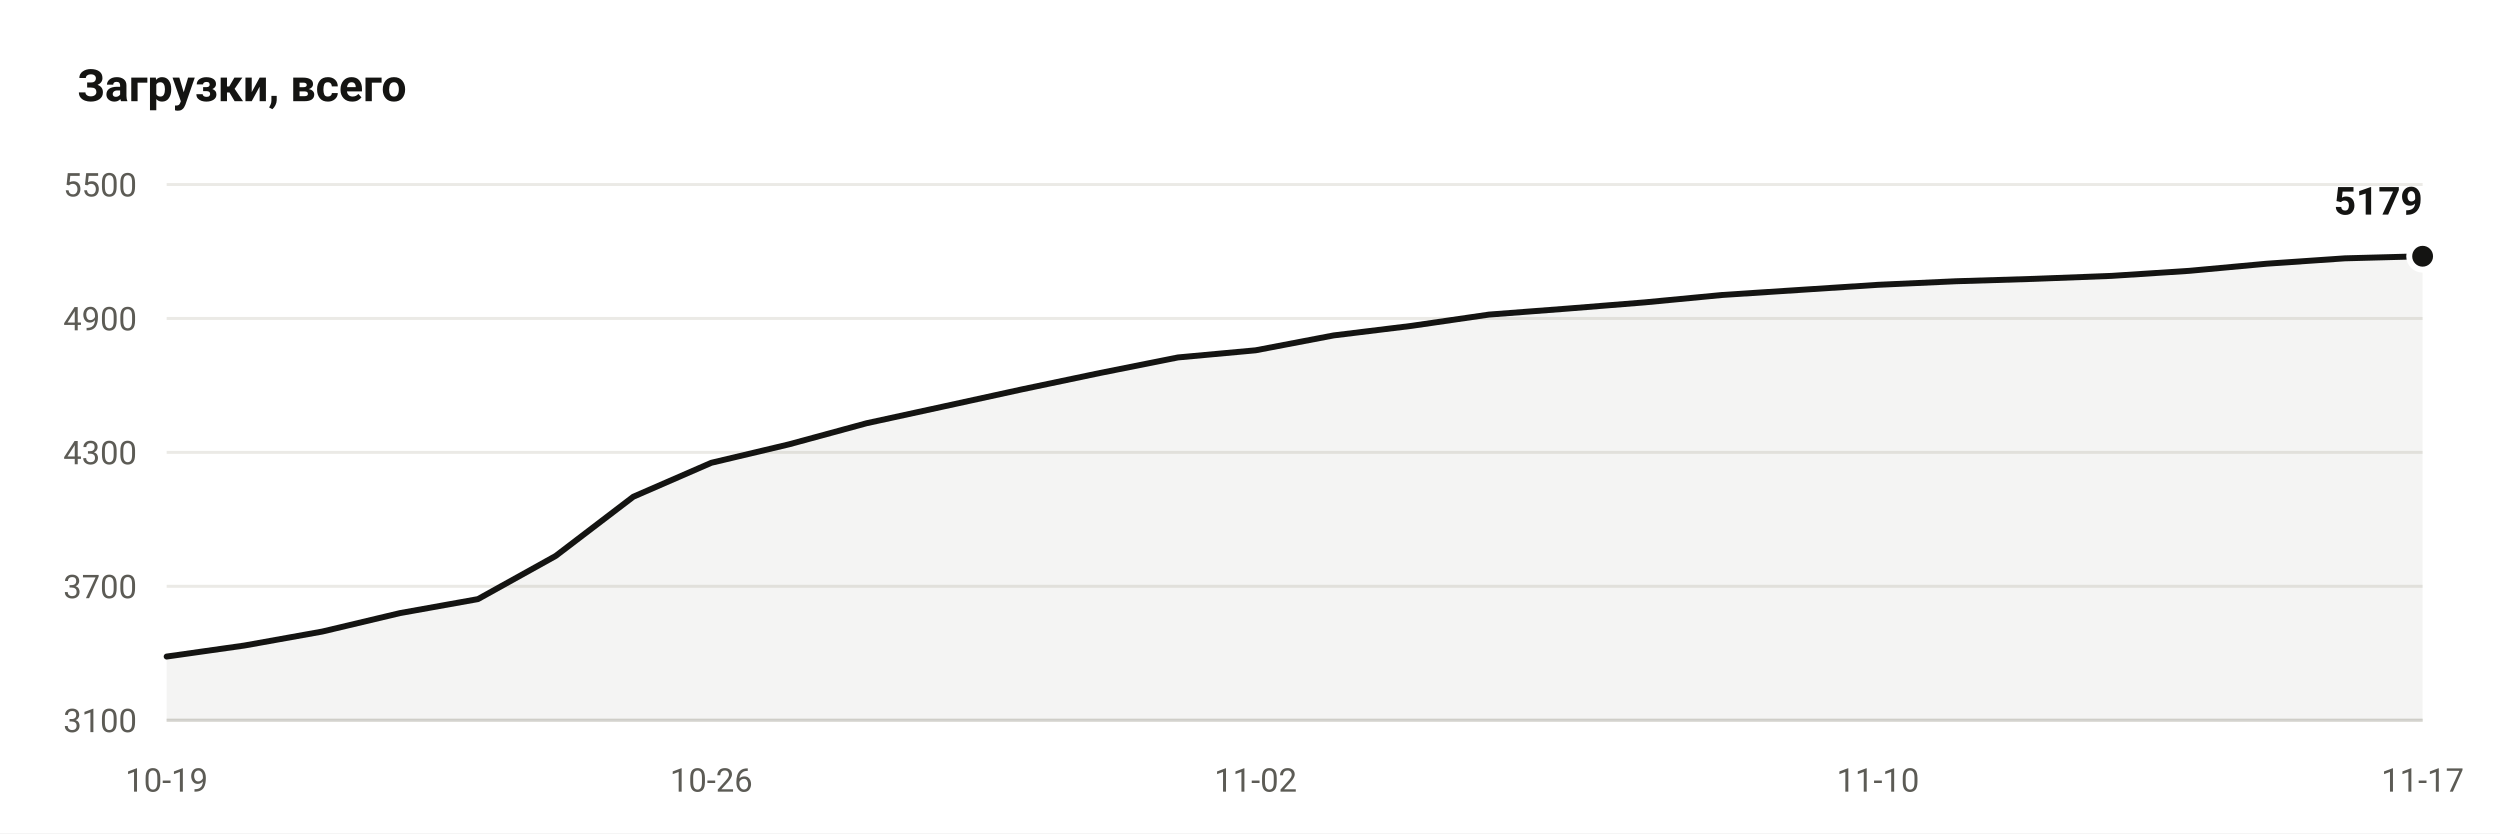
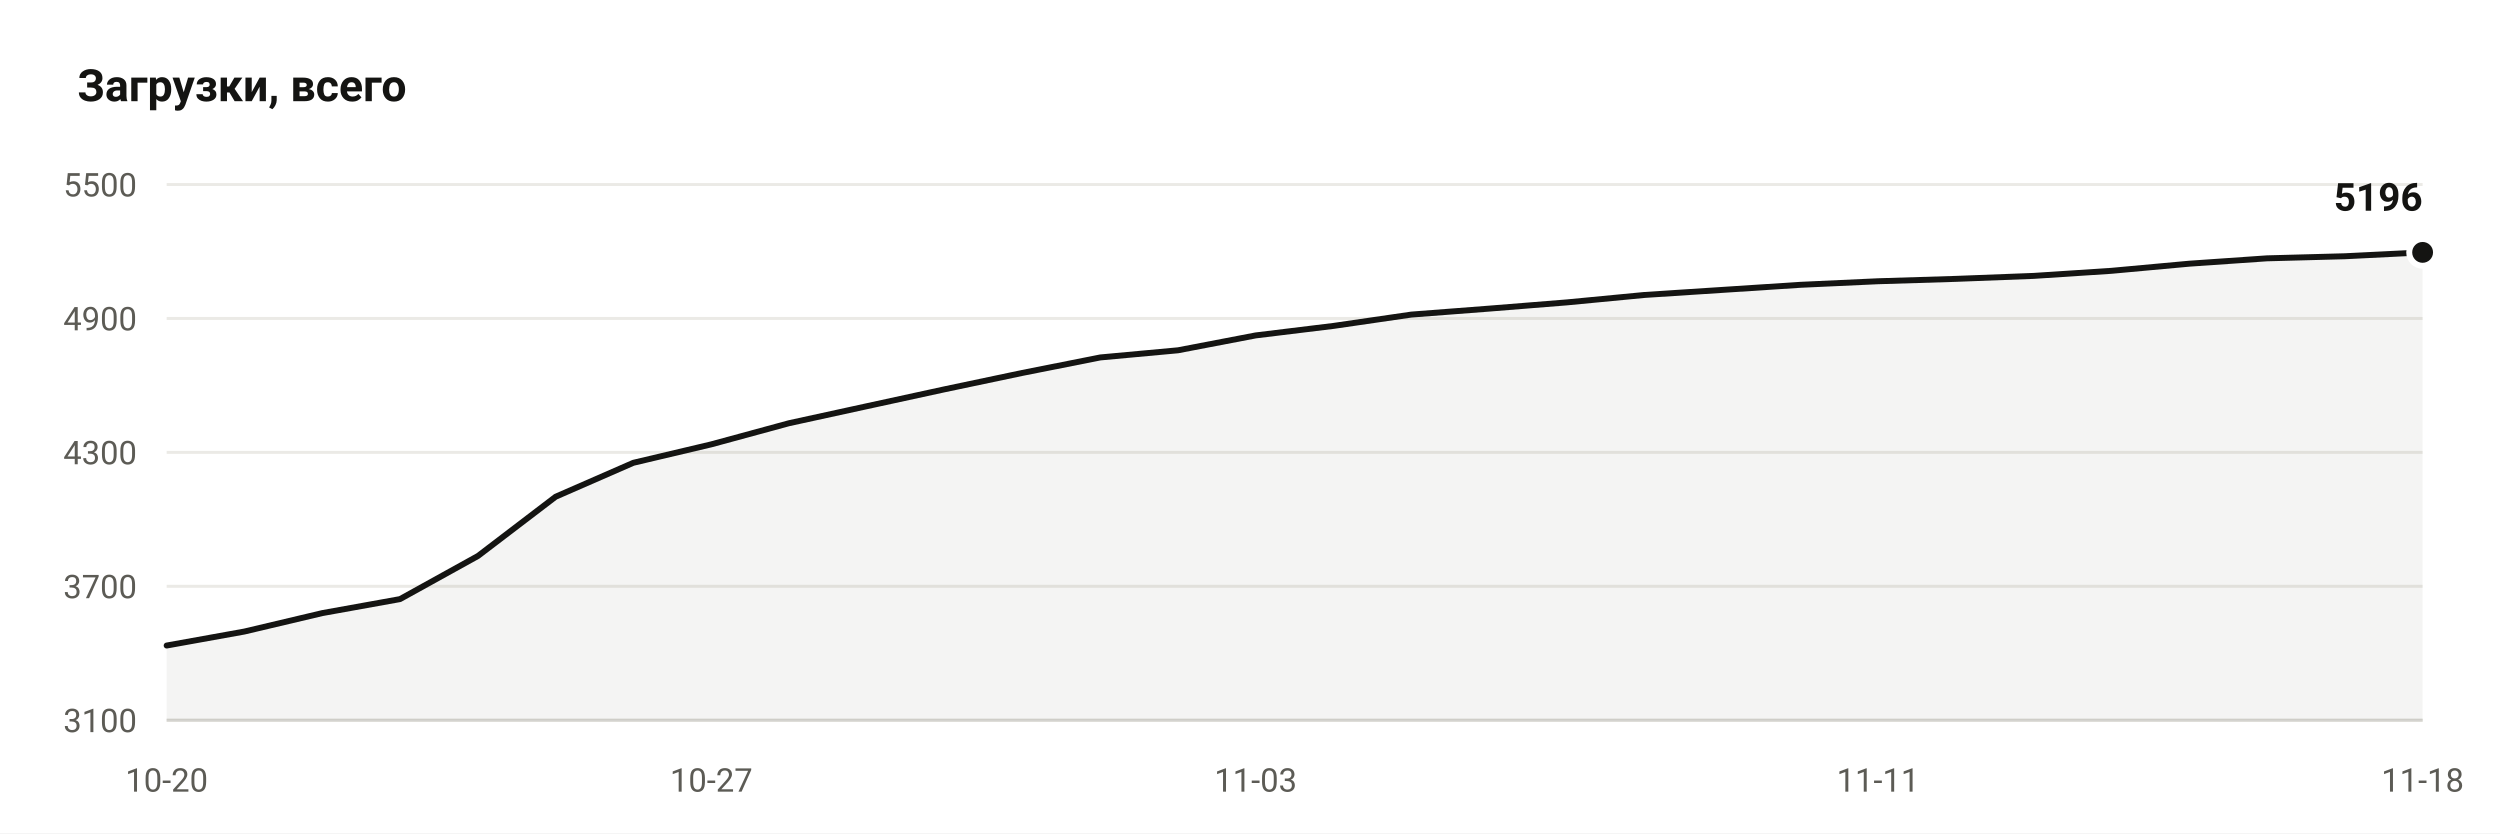
- <svg xmlns="http://www.w3.org/2000/svg" viewBox="0 0 840 280" width="840" height="280" role="img" aria-label="Downloads: 5179">
+ <svg xmlns="http://www.w3.org/2000/svg" viewBox="0 0 840 280" width="840" height="280" role="img" aria-label="Downloads: 5196">
  <rect width="840" height="280" fill="#ffffff" />
  <text x="26" y="34" font-family="ui-sans-serif, -apple-system, Segoe UI, Roboto, Helvetica, Arial, sans-serif" font-size="15" font-weight="600" fill="#141412">Загрузки, всего</text>
  <line x1="56" y1="242.0" x2="814" y2="242.0" stroke="#ebeae6" stroke-width="1" />
  <text x="46" y="246.0" text-anchor="end" font-family="ui-sans-serif, -apple-system, Segoe UI, Roboto, Helvetica, Arial, sans-serif" font-size="11" fill="#5c5b55">3100</text>
  <line x1="56" y1="197.0" x2="814" y2="197.0" stroke="#ebeae6" stroke-width="1" />
  <text x="46" y="201.0" text-anchor="end" font-family="ui-sans-serif, -apple-system, Segoe UI, Roboto, Helvetica, Arial, sans-serif" font-size="11" fill="#5c5b55">3700</text>
  <line x1="56" y1="152.0" x2="814" y2="152.0" stroke="#ebeae6" stroke-width="1" />
  <text x="46" y="156.0" text-anchor="end" font-family="ui-sans-serif, -apple-system, Segoe UI, Roboto, Helvetica, Arial, sans-serif" font-size="11" fill="#5c5b55">4300</text>
  <line x1="56" y1="107.0" x2="814" y2="107.0" stroke="#ebeae6" stroke-width="1" />
  <text x="46" y="111.0" text-anchor="end" font-family="ui-sans-serif, -apple-system, Segoe UI, Roboto, Helvetica, Arial, sans-serif" font-size="11" fill="#5c5b55">4900</text>
  <line x1="56" y1="62.0" x2="814" y2="62.0" stroke="#ebeae6" stroke-width="1" />
  <text x="46" y="66.0" text-anchor="end" font-family="ui-sans-serif, -apple-system, Segoe UI, Roboto, Helvetica, Arial, sans-serif" font-size="11" fill="#5c5b55">5500</text>
  <line x1="56" y1="242.0" x2="814" y2="242.0" stroke="#d7d6d1" stroke-width="1" />
-   <path d="M 56.0 242.0 L 56.0 220.6 L 82.1 216.9 L 108.3 212.2 L 134.4 206.0 L 160.6 201.3 L 186.7 186.8 L 212.8 166.9 L 239.0 155.5 L 265.1 149.3 L 291.2 142.2 L 317.4 136.5 L 343.5 130.8 L 369.7 125.3 L 395.8 120.1 L 421.9 117.7 L 448.1 112.7 L 474.2 109.5 L 500.3 105.7 L 526.5 103.7 L 552.6 101.6 L 578.8 99.1 L 604.9 97.4 L 631.0 95.7 L 657.2 94.5 L 683.3 93.7 L 709.4 92.7 L 735.6 91.0 L 761.7 88.6 L 787.9 86.8 L 814.0 86.1 L 814.0 242.0 Z" fill="#141412" fill-opacity="0.05" />
-   <polyline points="56.0,220.6 82.1,216.9 108.3,212.2 134.4,206.0 160.6,201.3 186.7,186.8 212.8,166.9 239.0,155.5 265.1,149.3 291.2,142.2 317.4,136.5 343.5,130.8 369.7,125.3 395.8,120.1 421.9,117.7 448.1,112.7 474.2,109.5 500.3,105.7 526.5,103.7 552.6,101.6 578.8,99.1 604.9,97.4 631.0,95.7 657.2,94.5 683.3,93.7 709.4,92.7 735.6,91.0 761.7,88.6 787.9,86.8 814.0,86.1" fill="none" stroke="#141412" stroke-width="2" stroke-linejoin="round" stroke-linecap="round" />
-   <circle cx="814.0" cy="86.1" r="4.5" fill="#141412" stroke="#ffffff" stroke-width="2" />
-   <text x="814.0" y="72.1" text-anchor="end" font-family="ui-sans-serif, -apple-system, Segoe UI, Roboto, Helvetica, Arial, sans-serif" font-size="13" font-weight="600" fill="#141412">5179</text>
-   <text x="56.0" y="266" text-anchor="middle" font-family="ui-sans-serif, -apple-system, Segoe UI, Roboto, Helvetica, Arial, sans-serif" font-size="11" fill="#5c5b55">10-19</text>
-   <text x="239.0" y="266" text-anchor="middle" font-family="ui-sans-serif, -apple-system, Segoe UI, Roboto, Helvetica, Arial, sans-serif" font-size="11" fill="#5c5b55">10-26</text>
-   <text x="421.9" y="266" text-anchor="middle" font-family="ui-sans-serif, -apple-system, Segoe UI, Roboto, Helvetica, Arial, sans-serif" font-size="11" fill="#5c5b55">11-02</text>
-   <text x="631.0" y="266" text-anchor="middle" font-family="ui-sans-serif, -apple-system, Segoe UI, Roboto, Helvetica, Arial, sans-serif" font-size="11" fill="#5c5b55">11-10</text>
-   <text x="814.0" y="266" text-anchor="middle" font-family="ui-sans-serif, -apple-system, Segoe UI, Roboto, Helvetica, Arial, sans-serif" font-size="11" fill="#5c5b55">11-17</text>
+   <path d="M 56.0 242.0 L 56.0 216.9 L 82.1 212.2 L 108.3 206.0 L 134.4 201.3 L 160.6 186.8 L 186.7 166.9 L 212.8 155.5 L 239.0 149.3 L 265.1 142.2 L 291.2 136.5 L 317.4 130.8 L 343.5 125.3 L 369.7 120.1 L 395.8 117.7 L 421.9 112.7 L 448.1 109.5 L 474.2 105.7 L 500.3 103.7 L 526.5 101.6 L 552.6 99.1 L 578.8 97.4 L 604.9 95.7 L 631.0 94.5 L 657.2 93.7 L 683.3 92.7 L 709.4 91.0 L 735.6 88.6 L 761.7 86.8 L 787.9 86.1 L 814.0 84.8 L 814.0 242.0 Z" fill="#141412" fill-opacity="0.05" />
+   <polyline points="56.0,216.9 82.1,212.2 108.3,206.0 134.4,201.3 160.6,186.8 186.7,166.9 212.8,155.5 239.0,149.3 265.1,142.2 291.2,136.5 317.4,130.8 343.5,125.3 369.7,120.1 395.8,117.7 421.9,112.7 448.1,109.5 474.2,105.7 500.3,103.7 526.5,101.6 552.6,99.1 578.8,97.4 604.9,95.7 631.0,94.5 657.2,93.7 683.3,92.7 709.4,91.0 735.6,88.6 761.7,86.8 787.9,86.1 814.0,84.8" fill="none" stroke="#141412" stroke-width="2" stroke-linejoin="round" stroke-linecap="round" />
+   <circle cx="814.0" cy="84.8" r="4.5" fill="#141412" stroke="#ffffff" stroke-width="2" />
+   <text x="814.0" y="70.8" text-anchor="end" font-family="ui-sans-serif, -apple-system, Segoe UI, Roboto, Helvetica, Arial, sans-serif" font-size="13" font-weight="600" fill="#141412">5196</text>
+   <text x="56.0" y="266" text-anchor="middle" font-family="ui-sans-serif, -apple-system, Segoe UI, Roboto, Helvetica, Arial, sans-serif" font-size="11" fill="#5c5b55">10-20</text>
+   <text x="239.0" y="266" text-anchor="middle" font-family="ui-sans-serif, -apple-system, Segoe UI, Roboto, Helvetica, Arial, sans-serif" font-size="11" fill="#5c5b55">10-27</text>
+   <text x="421.9" y="266" text-anchor="middle" font-family="ui-sans-serif, -apple-system, Segoe UI, Roboto, Helvetica, Arial, sans-serif" font-size="11" fill="#5c5b55">11-03</text>
+   <text x="631.0" y="266" text-anchor="middle" font-family="ui-sans-serif, -apple-system, Segoe UI, Roboto, Helvetica, Arial, sans-serif" font-size="11" fill="#5c5b55">11-11</text>
+   <text x="814.0" y="266" text-anchor="middle" font-family="ui-sans-serif, -apple-system, Segoe UI, Roboto, Helvetica, Arial, sans-serif" font-size="11" fill="#5c5b55">11-18</text>
</svg>
